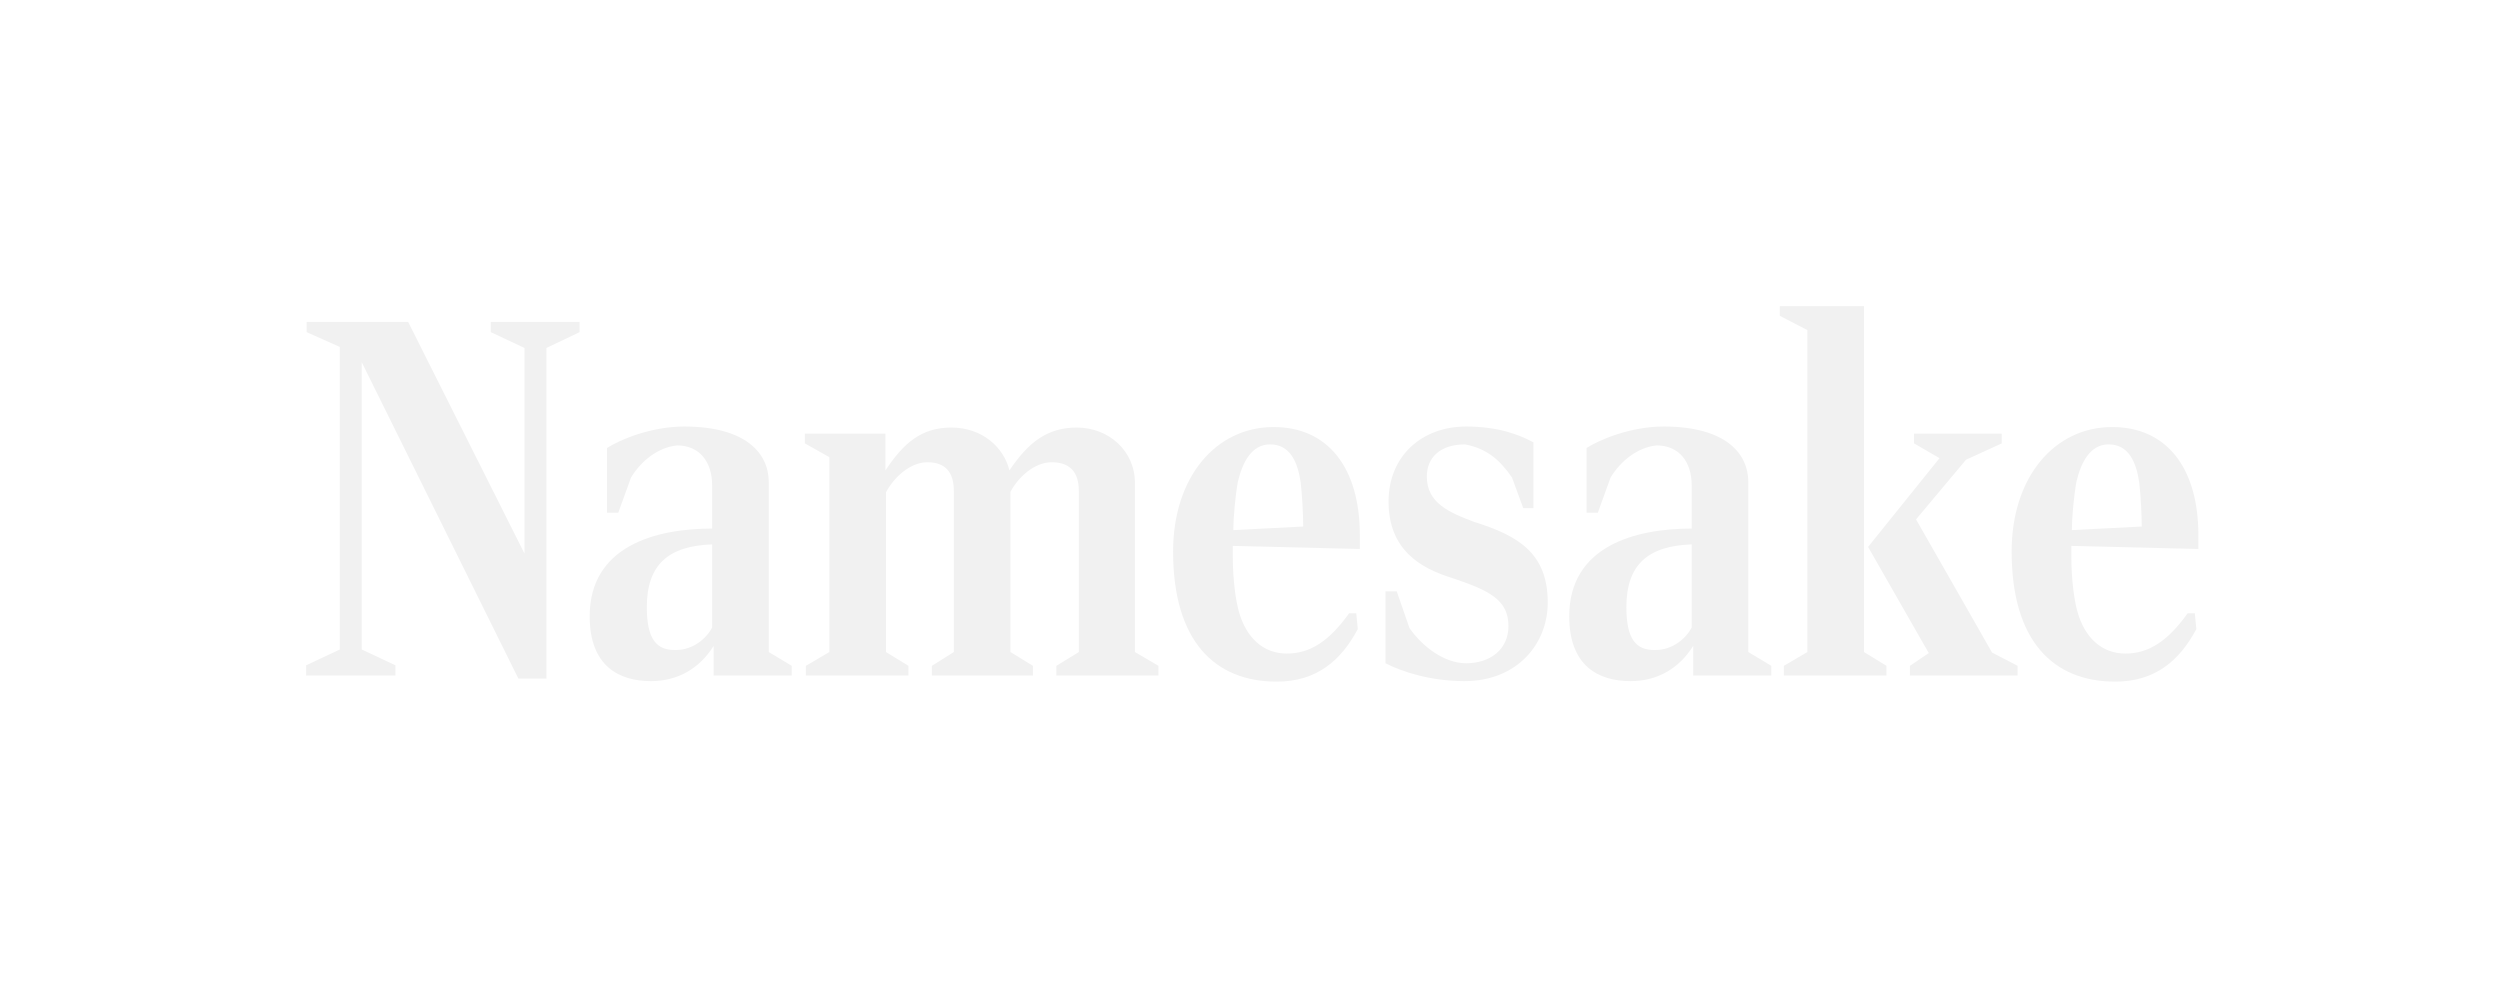
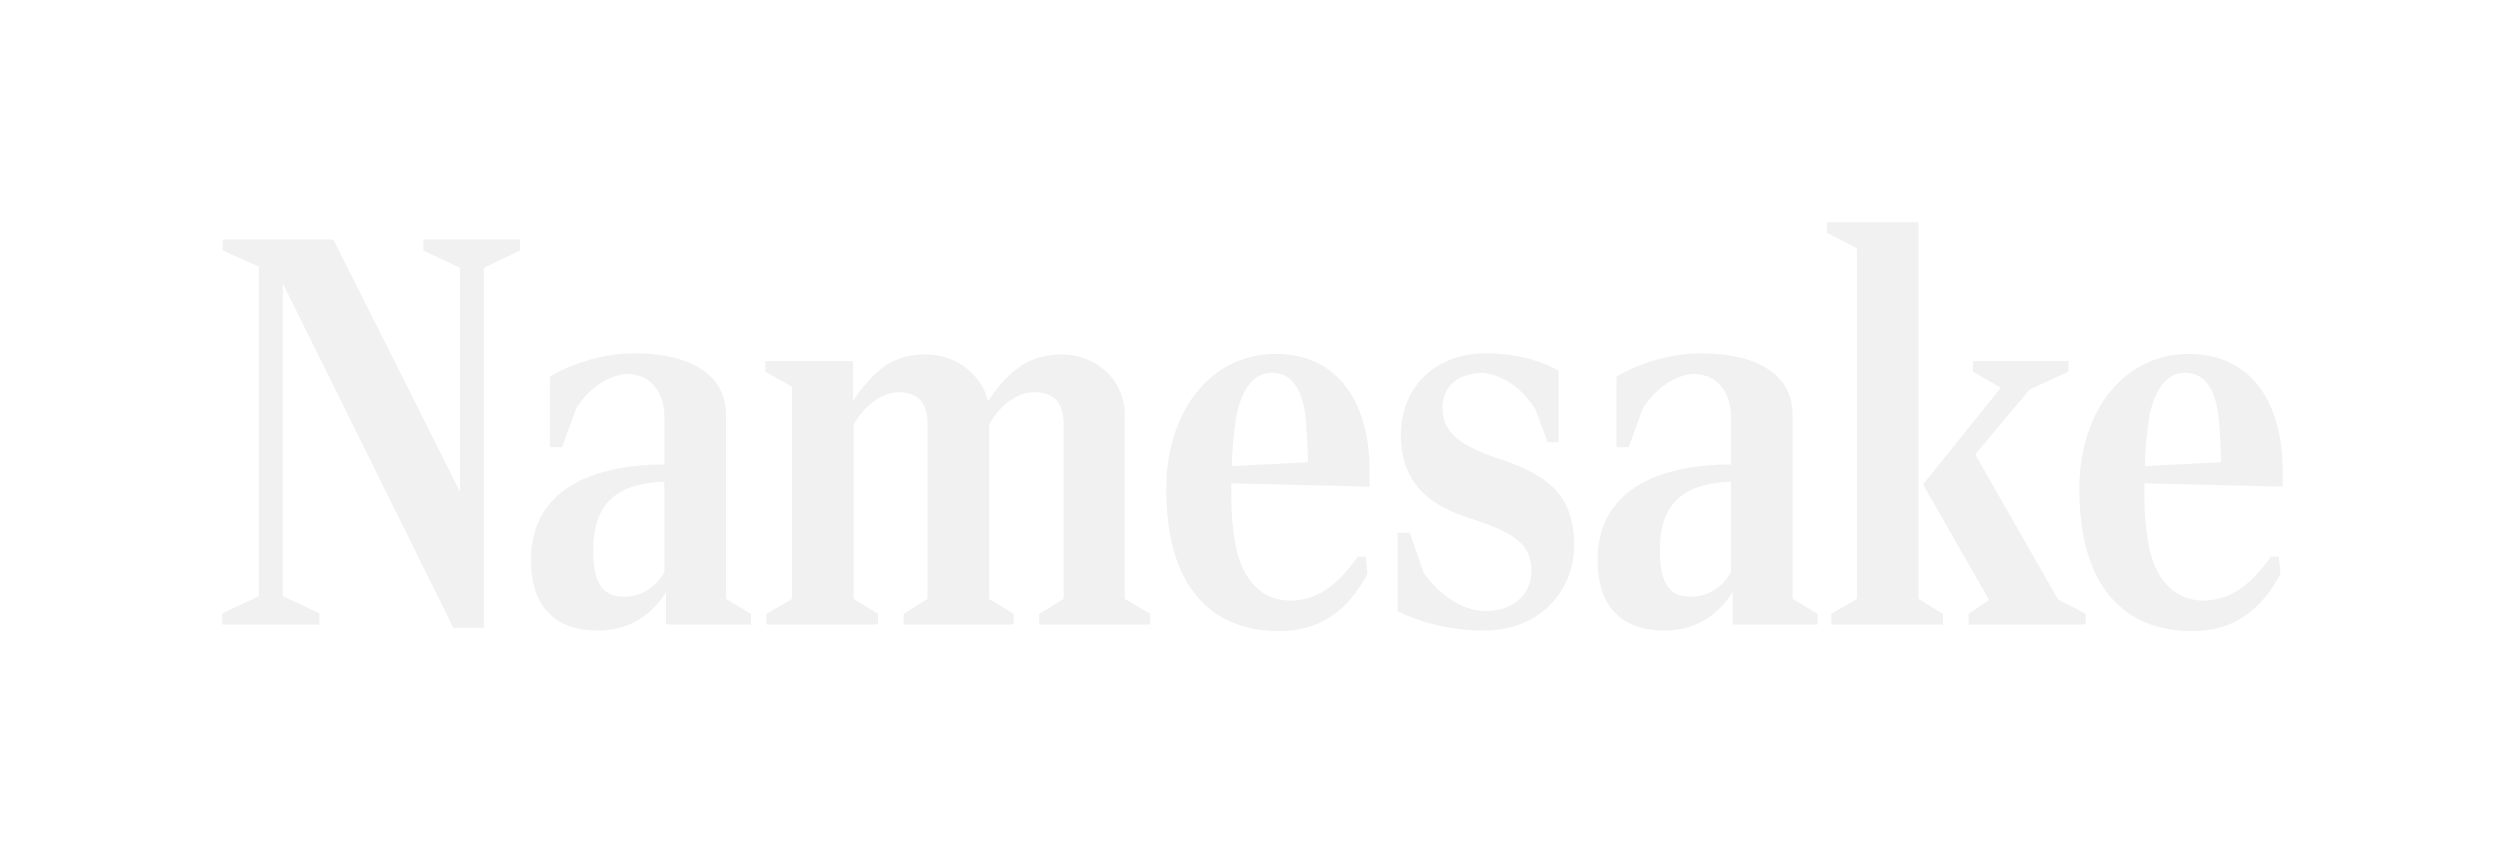
- <svg xmlns="http://www.w3.org/2000/svg" width="196" height="78" viewBox="0 0 196 78" fill="none">
-   <path d="M139.857 52.2V52.96H147.897V52.2L146.137 51.12V24H139.537V24.76L141.697 25.88V51.12L139.857 52.2Z" fill="#F1F1F1" />
-   <path d="M149.737 52.2V52.96H158.177V52.2L156.177 51.16L150.217 40.72L154.137 36.04L156.937 34.76V34H150.057V34.76L152.057 35.92L146.457 42.88L151.217 51.2L149.737 52.2Z" fill="#F1F1F1" />
-   <path fill-rule="evenodd" clip-rule="evenodd" d="M157.713 43.24C157.713 50.28 160.993 53.44 165.833 53.44C168.953 53.44 170.873 51.8 172.193 49.32L172.073 48.08H171.513C169.993 50.2 168.513 51.24 166.633 51.24C164.753 51.24 163.433 49.96 162.873 47.96C162.633 47.12 162.393 45.52 162.393 43.6V42.8L172.353 43.04V41.96C172.353 36.64 169.833 33.48 165.593 33.48C161.073 33.48 157.713 37.4 157.713 43.24ZM167.913 41.28L162.433 41.56C162.433 40.64 162.593 38.84 162.793 37.76C163.153 36.24 163.873 34.84 165.313 34.84C166.873 34.84 167.473 36.2 167.713 37.8C167.833 38.8 167.913 40.4 167.913 41.28Z" fill="#F1F1F1" />
-   <path fill-rule="evenodd" clip-rule="evenodd" d="M127.828 53.4C125.308 53.4 123.028 52.2 123.028 48.32C123.028 42.84 128.148 41.44 132.628 41.44V38.04C132.628 36.24 131.668 34.92 129.868 34.92C128.388 35.08 127.068 36.12 126.268 37.44L125.268 40.2H124.388V35.12C125.388 34.48 127.828 33.44 130.428 33.44C135.308 33.44 137.068 35.56 137.068 37.8V51.12L138.868 52.2V52.96H132.748V50.64C131.588 52.48 129.868 53.4 127.828 53.4ZM129.788 50.96C131.148 50.96 132.188 50.04 132.628 49.2V42.68C129.228 42.8 127.508 44.24 127.508 47.6C127.508 50.12 128.268 51 129.788 50.96Z" fill="#F1F1F1" />
-   <path d="M108.623 52C109.943 52.68 112.183 53.4 114.823 53.4C118.903 53.4 121.343 50.52 121.343 47.24C121.343 43.36 119.023 42 115.583 40.92C113.543 40.16 111.863 39.4 111.863 37.36C111.863 35.88 112.903 34.84 114.863 34.84C116.543 35.16 117.583 36.04 118.543 37.44L119.423 39.84H120.223V34.68C119.103 34.08 117.463 33.44 114.943 33.44C111.463 33.44 108.863 35.76 108.863 39.32C108.863 43.12 111.383 44.56 113.863 45.32C116.703 46.28 118.263 47 118.263 49.08C118.263 50.92 116.823 52 114.943 52C113.223 52 111.503 50.68 110.503 49.24L109.503 46.36H108.623V52Z" fill="#F1F1F1" />
-   <path fill-rule="evenodd" clip-rule="evenodd" d="M100.091 53.44C95.251 53.44 91.971 50.28 91.971 43.24C91.971 37.4 95.331 33.48 99.851 33.48C104.091 33.48 106.611 36.64 106.611 41.96V43.04L96.651 42.8V43.6C96.651 45.52 96.891 47.12 97.131 47.96C97.691 49.96 99.011 51.24 100.891 51.24C102.771 51.24 104.251 50.2 105.771 48.08H106.331L106.451 49.32C105.131 51.8 103.211 53.44 100.091 53.44ZM96.691 41.56L102.171 41.28C102.171 40.4 102.091 38.8 101.971 37.8C101.731 36.2 101.131 34.84 99.571 34.84C98.131 34.84 97.411 36.24 97.051 37.76C96.851 38.84 96.691 40.64 96.691 41.56Z" fill="#F1F1F1" />
-   <path d="M63.18 52.2V52.96H71.22V52.2L69.46 51.12V38.6C70.02 37.52 71.3 36.24 72.7 36.24C74.1 36.24 74.78 37 74.78 38.48V51.12L73.06 52.2V52.96H80.98V52.2L79.22 51.12V38.56C79.82 37.44 81.06 36.24 82.46 36.24C83.86 36.24 84.58 37 84.58 38.48V51.12L82.82 52.2V52.96H90.82V52.2L88.98 51.12V37.88C88.98 35.32 86.9 33.52 84.42 33.52C82.1 33.52 80.62 34.68 79.14 36.88C78.7 35.08 77.02 33.52 74.58 33.52C72.22 33.52 70.82 34.76 69.42 36.88V34H63.1V34.76L65.02 35.84V51.12L63.18 52.2Z" fill="#F1F1F1" />
-   <path fill-rule="evenodd" clip-rule="evenodd" d="M51.031 53.4C48.511 53.4 46.231 52.2 46.231 48.32C46.231 42.84 51.351 41.44 55.831 41.44V38.04C55.831 36.24 54.871 34.92 53.071 34.92C51.591 35.08 50.271 36.12 49.471 37.44L48.471 40.2H47.591V35.12C48.591 34.48 51.031 33.44 53.631 33.44C58.511 33.44 60.271 35.56 60.271 37.8V51.12L62.071 52.2V52.96H55.951V50.64C54.791 52.48 53.071 53.4 51.031 53.4ZM52.991 50.96C54.351 50.96 55.391 50.04 55.831 49.2V42.68C52.431 42.8 50.711 44.24 50.711 47.6C50.711 50.12 51.471 51 52.991 50.96Z" fill="#F1F1F1" />
-   <path d="M28.36 28.4L40.64 53.2H42.84V27.28L45.44 26.04V25.24H38.48V26.04L41.12 27.28V43.4L32 25.24H24.04V26.04L26.64 27.2V50.92L24 52.16V52.96H31V52.16L28.36 50.92V28.4Z" fill="#F1F1F1" />
+ <svg xmlns="http://www.w3.org/2000/svg" width="270" height="93" viewBox="0 0 270 93" fill="none">
+   <path d="M197.785 66.3V67.44H209.845V66.3L207.205 64.68V24H197.305V25.14L200.545 26.82V64.68L197.785 66.3Z" fill="#F1F1F1" />
+   <path d="M212.605 66.3V67.44H225.265V66.3L222.265 64.74L213.325 49.08L219.205 42.06L223.405 40.14V39H213.085V40.14L216.085 41.88L207.685 52.32L214.825 64.8L212.605 66.3Z" fill="#F1F1F1" />
+   <path fill-rule="evenodd" clip-rule="evenodd" d="M224.569 52.86C224.569 63.42 229.489 68.16 236.749 68.16C241.429 68.16 244.309 65.7 246.289 61.98L246.109 60.12H245.269C242.989 63.3 240.769 64.86 237.949 64.86C235.129 64.86 233.149 62.94 232.309 59.94C231.949 58.68 231.589 56.28 231.589 53.4V52.2L246.529 52.56V50.94C246.529 42.96 242.749 38.22 236.389 38.22C229.609 38.22 224.569 44.1 224.569 52.86ZM239.869 49.92L231.649 50.34C231.649 48.96 231.889 46.26 232.189 44.64C232.729 42.36 233.809 40.26 235.969 40.26C238.309 40.26 239.209 42.3 239.569 44.7C239.749 46.2 239.869 48.6 239.869 49.92Z" fill="#F1F1F1" />
+   <path fill-rule="evenodd" clip-rule="evenodd" d="M179.742 68.1C175.962 68.1 172.542 66.3 172.542 60.48C172.542 52.26 180.222 50.16 186.942 50.16V45.06C186.942 42.36 185.502 40.38 182.802 40.38C180.582 40.62 178.602 42.18 177.402 44.16L175.902 48.3H174.582V40.68C176.082 39.72 179.742 38.16 183.642 38.16C190.962 38.16 193.602 41.34 193.602 44.7V64.68L196.302 66.3V67.44H187.122V63.96C185.382 66.72 182.802 68.1 179.742 68.1ZM182.682 64.44C184.722 64.44 186.282 63.06 186.942 61.8V52.02C181.842 52.2 179.262 54.36 179.262 59.4C179.262 63.18 180.402 64.5 182.682 64.44Z" fill="#F1F1F1" />
+   <path d="M150.935 66C152.915 67.02 156.275 68.1 160.235 68.1C166.355 68.1 170.015 63.78 170.015 58.86C170.015 53.04 166.535 51 161.375 49.38C158.315 48.24 155.795 47.1 155.795 44.04C155.795 41.82 157.355 40.26 160.295 40.26C162.815 40.74 164.375 42.06 165.815 44.16L167.135 47.76H168.335V40.02C166.655 39.12 164.195 38.16 160.415 38.16C155.195 38.16 151.295 41.64 151.295 46.98C151.295 52.68 155.075 54.84 158.795 55.98C163.055 57.42 165.395 58.5 165.395 61.62C165.395 64.38 163.235 66 160.415 66C157.835 66 155.255 64.02 153.755 61.86L152.255 57.54H150.935V66Z" fill="#F1F1F1" />
+   <path fill-rule="evenodd" clip-rule="evenodd" d="M138.136 68.16C130.876 68.16 125.956 63.42 125.956 52.86C125.956 44.1 130.996 38.22 137.776 38.22C144.136 38.22 147.916 42.96 147.916 50.94V52.56L132.976 52.2V53.4C132.976 56.28 133.336 58.68 133.696 59.94C134.536 62.94 136.516 64.86 139.336 64.86C142.156 64.86 144.376 63.3 146.656 60.12H147.496L147.676 61.98C145.696 65.7 142.816 68.16 138.136 68.16ZM133.036 50.34L141.256 49.92C141.256 48.6 141.136 46.2 140.956 44.7C140.596 42.3 139.696 40.26 137.356 40.26C135.196 40.26 134.116 42.36 133.576 44.64C133.276 46.26 133.036 48.96 133.036 50.34Z" fill="#F1F1F1" />
+   <path d="M82.769 66.3V67.44H94.829V66.3L92.189 64.68V45.9C93.029 44.28 94.95 42.36 97.049 42.36C99.15 42.36 100.17 43.5 100.17 45.72V64.68L97.59 66.3V67.44H109.47V66.3L106.83 64.68V45.84C107.73 44.16 109.59 42.36 111.69 42.36C113.79 42.36 114.87 43.5 114.87 45.72V64.68L112.23 66.3V67.44H124.23V66.3L121.47 64.68V44.82C121.47 40.98 118.35 38.28 114.63 38.28C111.15 38.28 108.93 40.02 106.71 43.32C106.05 40.62 103.53 38.28 99.87 38.28C96.329 38.28 94.23 40.14 92.129 43.32V39H82.65V40.14L85.529 41.76V64.68L82.769 66.3Z" fill="#F1F1F1" />
+   <path fill-rule="evenodd" clip-rule="evenodd" d="M64.547 68.1C60.767 68.1 57.347 66.3 57.347 60.48C57.347 52.26 65.027 50.16 71.747 50.16V45.06C71.747 42.36 70.307 40.38 67.607 40.38C65.387 40.62 63.407 42.18 62.207 44.16L60.707 48.3H59.387V40.68C60.887 39.72 64.547 38.16 68.447 38.16C75.767 38.16 78.407 41.34 78.407 44.7V64.68L81.107 66.3V67.44H71.927V63.96C70.187 66.72 67.607 68.1 64.547 68.1ZM67.487 64.44C69.527 64.44 71.087 63.06 71.747 61.8V52.02C66.647 52.2 64.067 54.36 64.067 59.4C64.067 63.18 65.207 64.5 67.487 64.44Z" fill="#F1F1F1" />
+   <path d="M30.54 30.6L48.96 67.8H52.26V28.92L56.16 27.06V25.86H45.72V27.06L49.68 28.92V53.1L36 25.86H24.06V27.06L27.96 28.8V64.38L24 66.24V67.44H34.5V66.24L30.54 64.38V30.6Z" fill="#F1F1F1" />
</svg>
